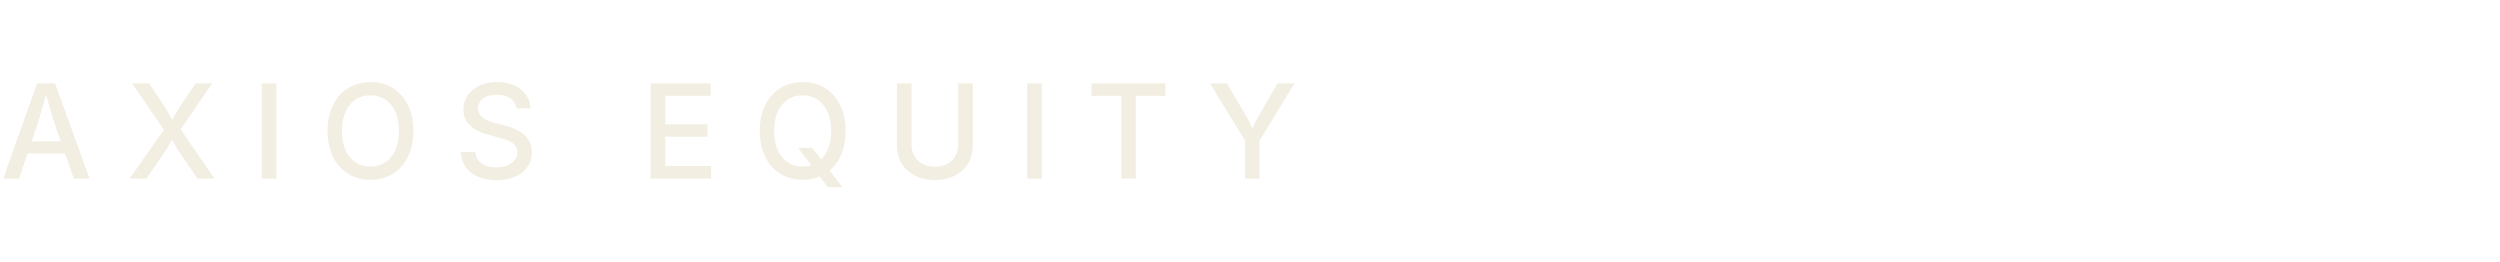
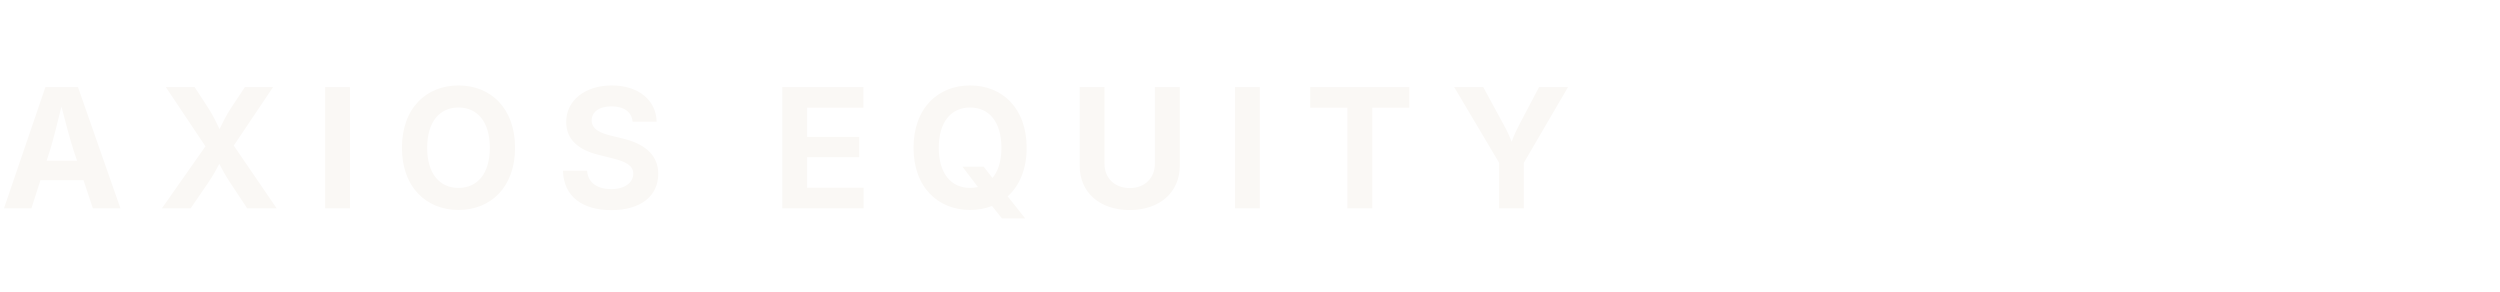
- <svg xmlns="http://www.w3.org/2000/svg" viewBox="0 0 420 44" width="420" height="44">
-   <text x="0" y="30" font-family="'Inter Tight', 'Inter', -apple-system, 'Helvetica Neue', Arial, sans-serif" font-weight="500" font-size="22" letter-spacing="5.6" fill="#f3eee2">AXIOS EQUITY</text>
+ <svg xmlns="http://www.w3.org/2000/svg" viewBox="0 0 480 56" width="480" height="56">
+   <text x="0" y="40" font-family="'Inter Tight', 'Inter', -apple-system, 'Helvetica Neue', Arial, sans-serif" font-weight="700" font-size="32" letter-spacing="6.4" fill="#faf8f5">AXIOS EQUITY</text>
</svg>
